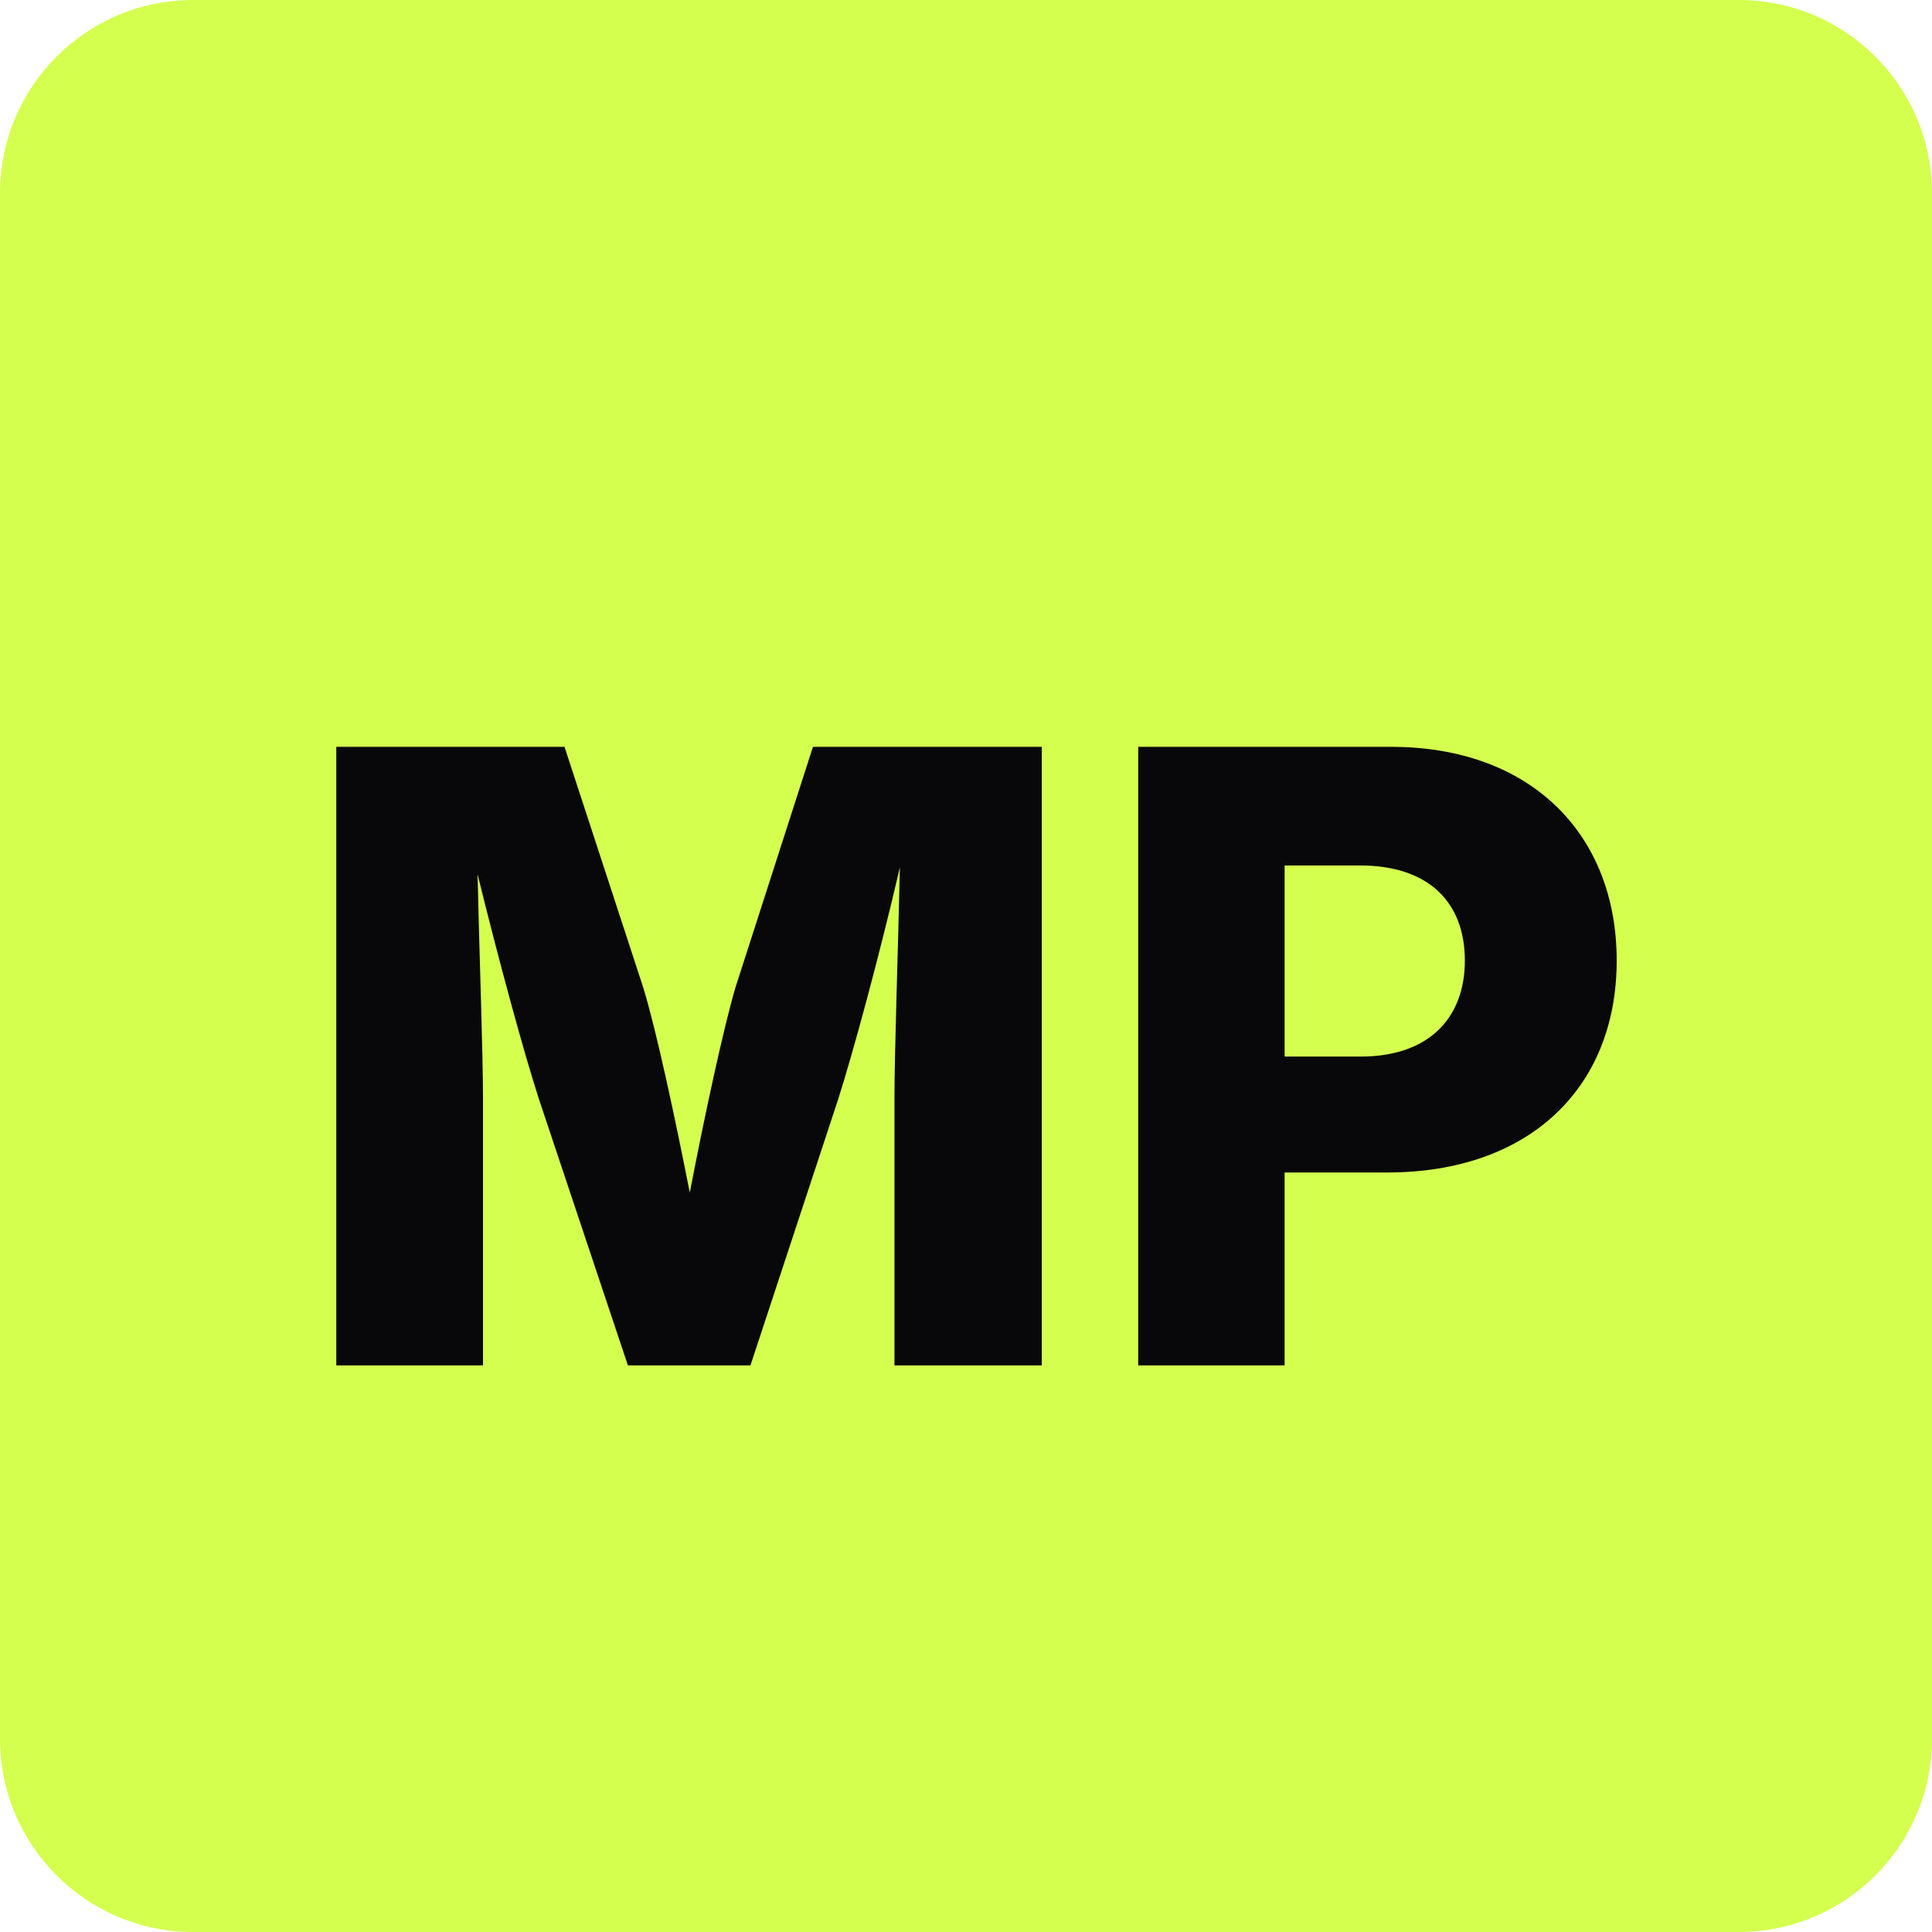
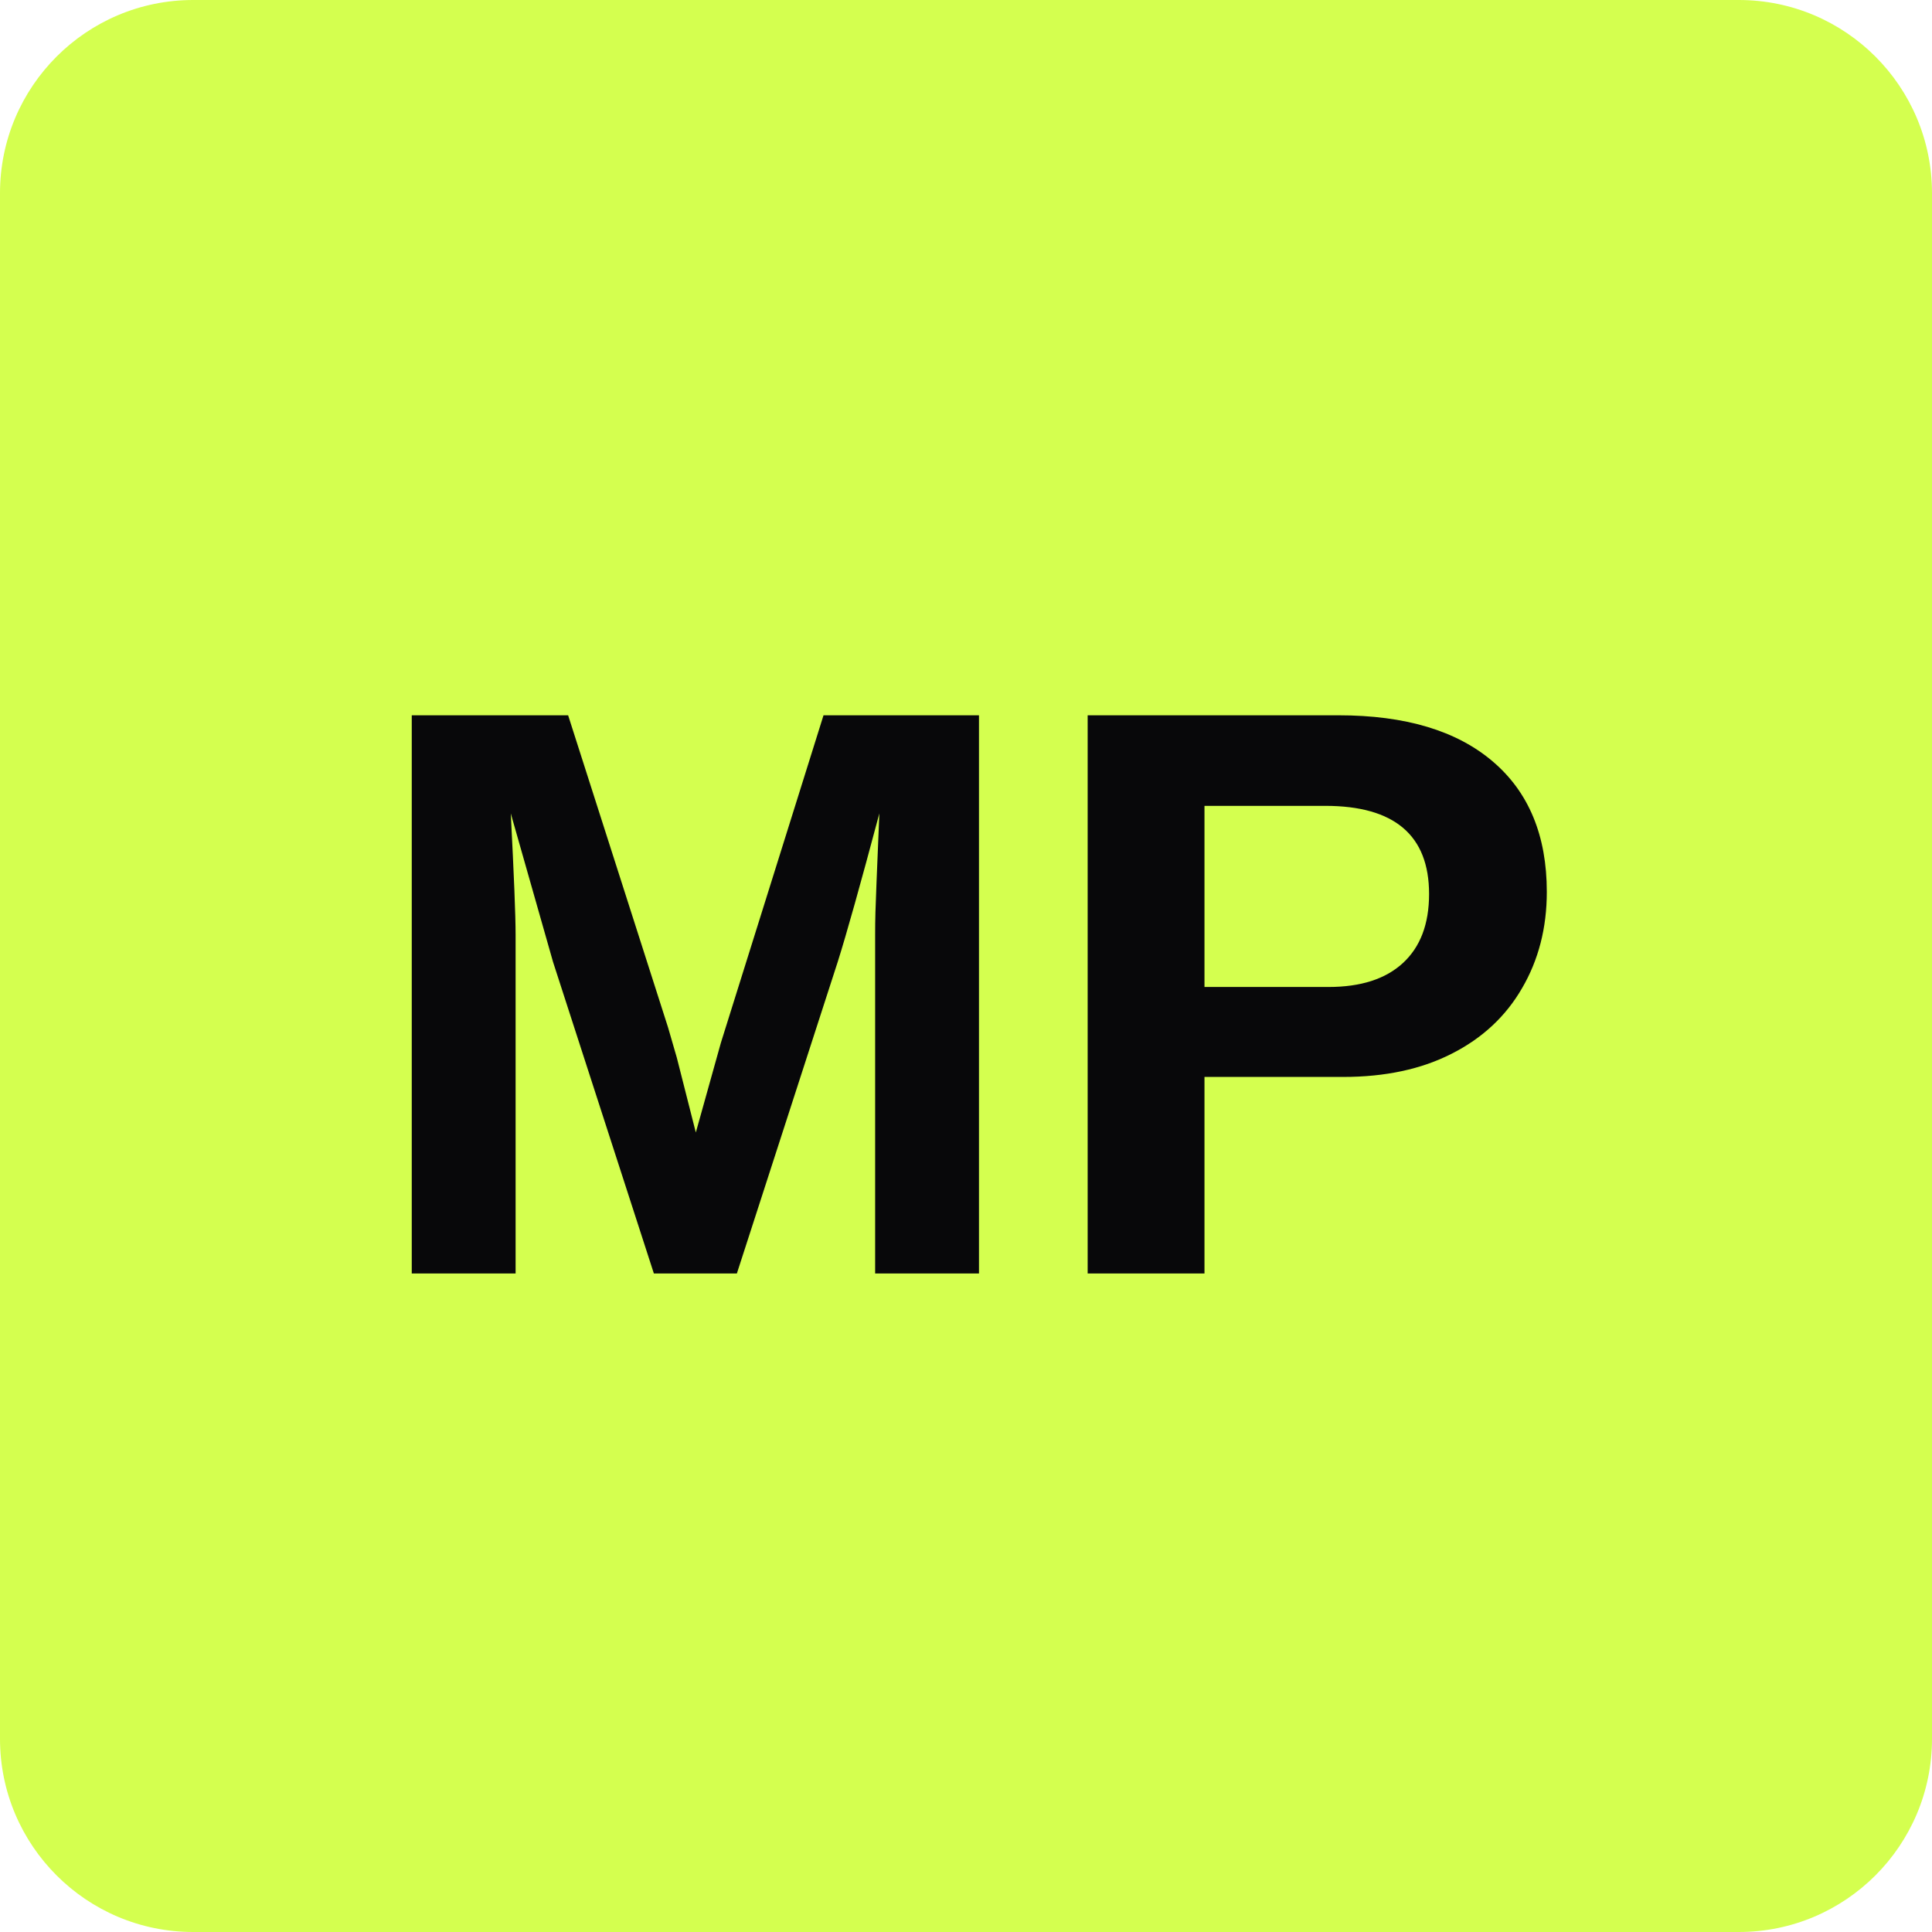
<svg xmlns="http://www.w3.org/2000/svg" viewBox="0 0 100 100">
  <rect width="100" height="100" fill="#d4ff4f" rx="10" />
-   <text x="50%" y="54%" font-family="system-ui, -apple-system, sans-serif" font-weight="800" font-size="44" fill="#08080a" dominant-baseline="middle" text-anchor="middle">MP</text>
+   <text x="50%" y="54%" font-family="Arial, sans-serif" font-weight="900" font-size="42" fill="#08080a" dominant-baseline="middle" text-anchor="middle">MP</text>
</svg>
